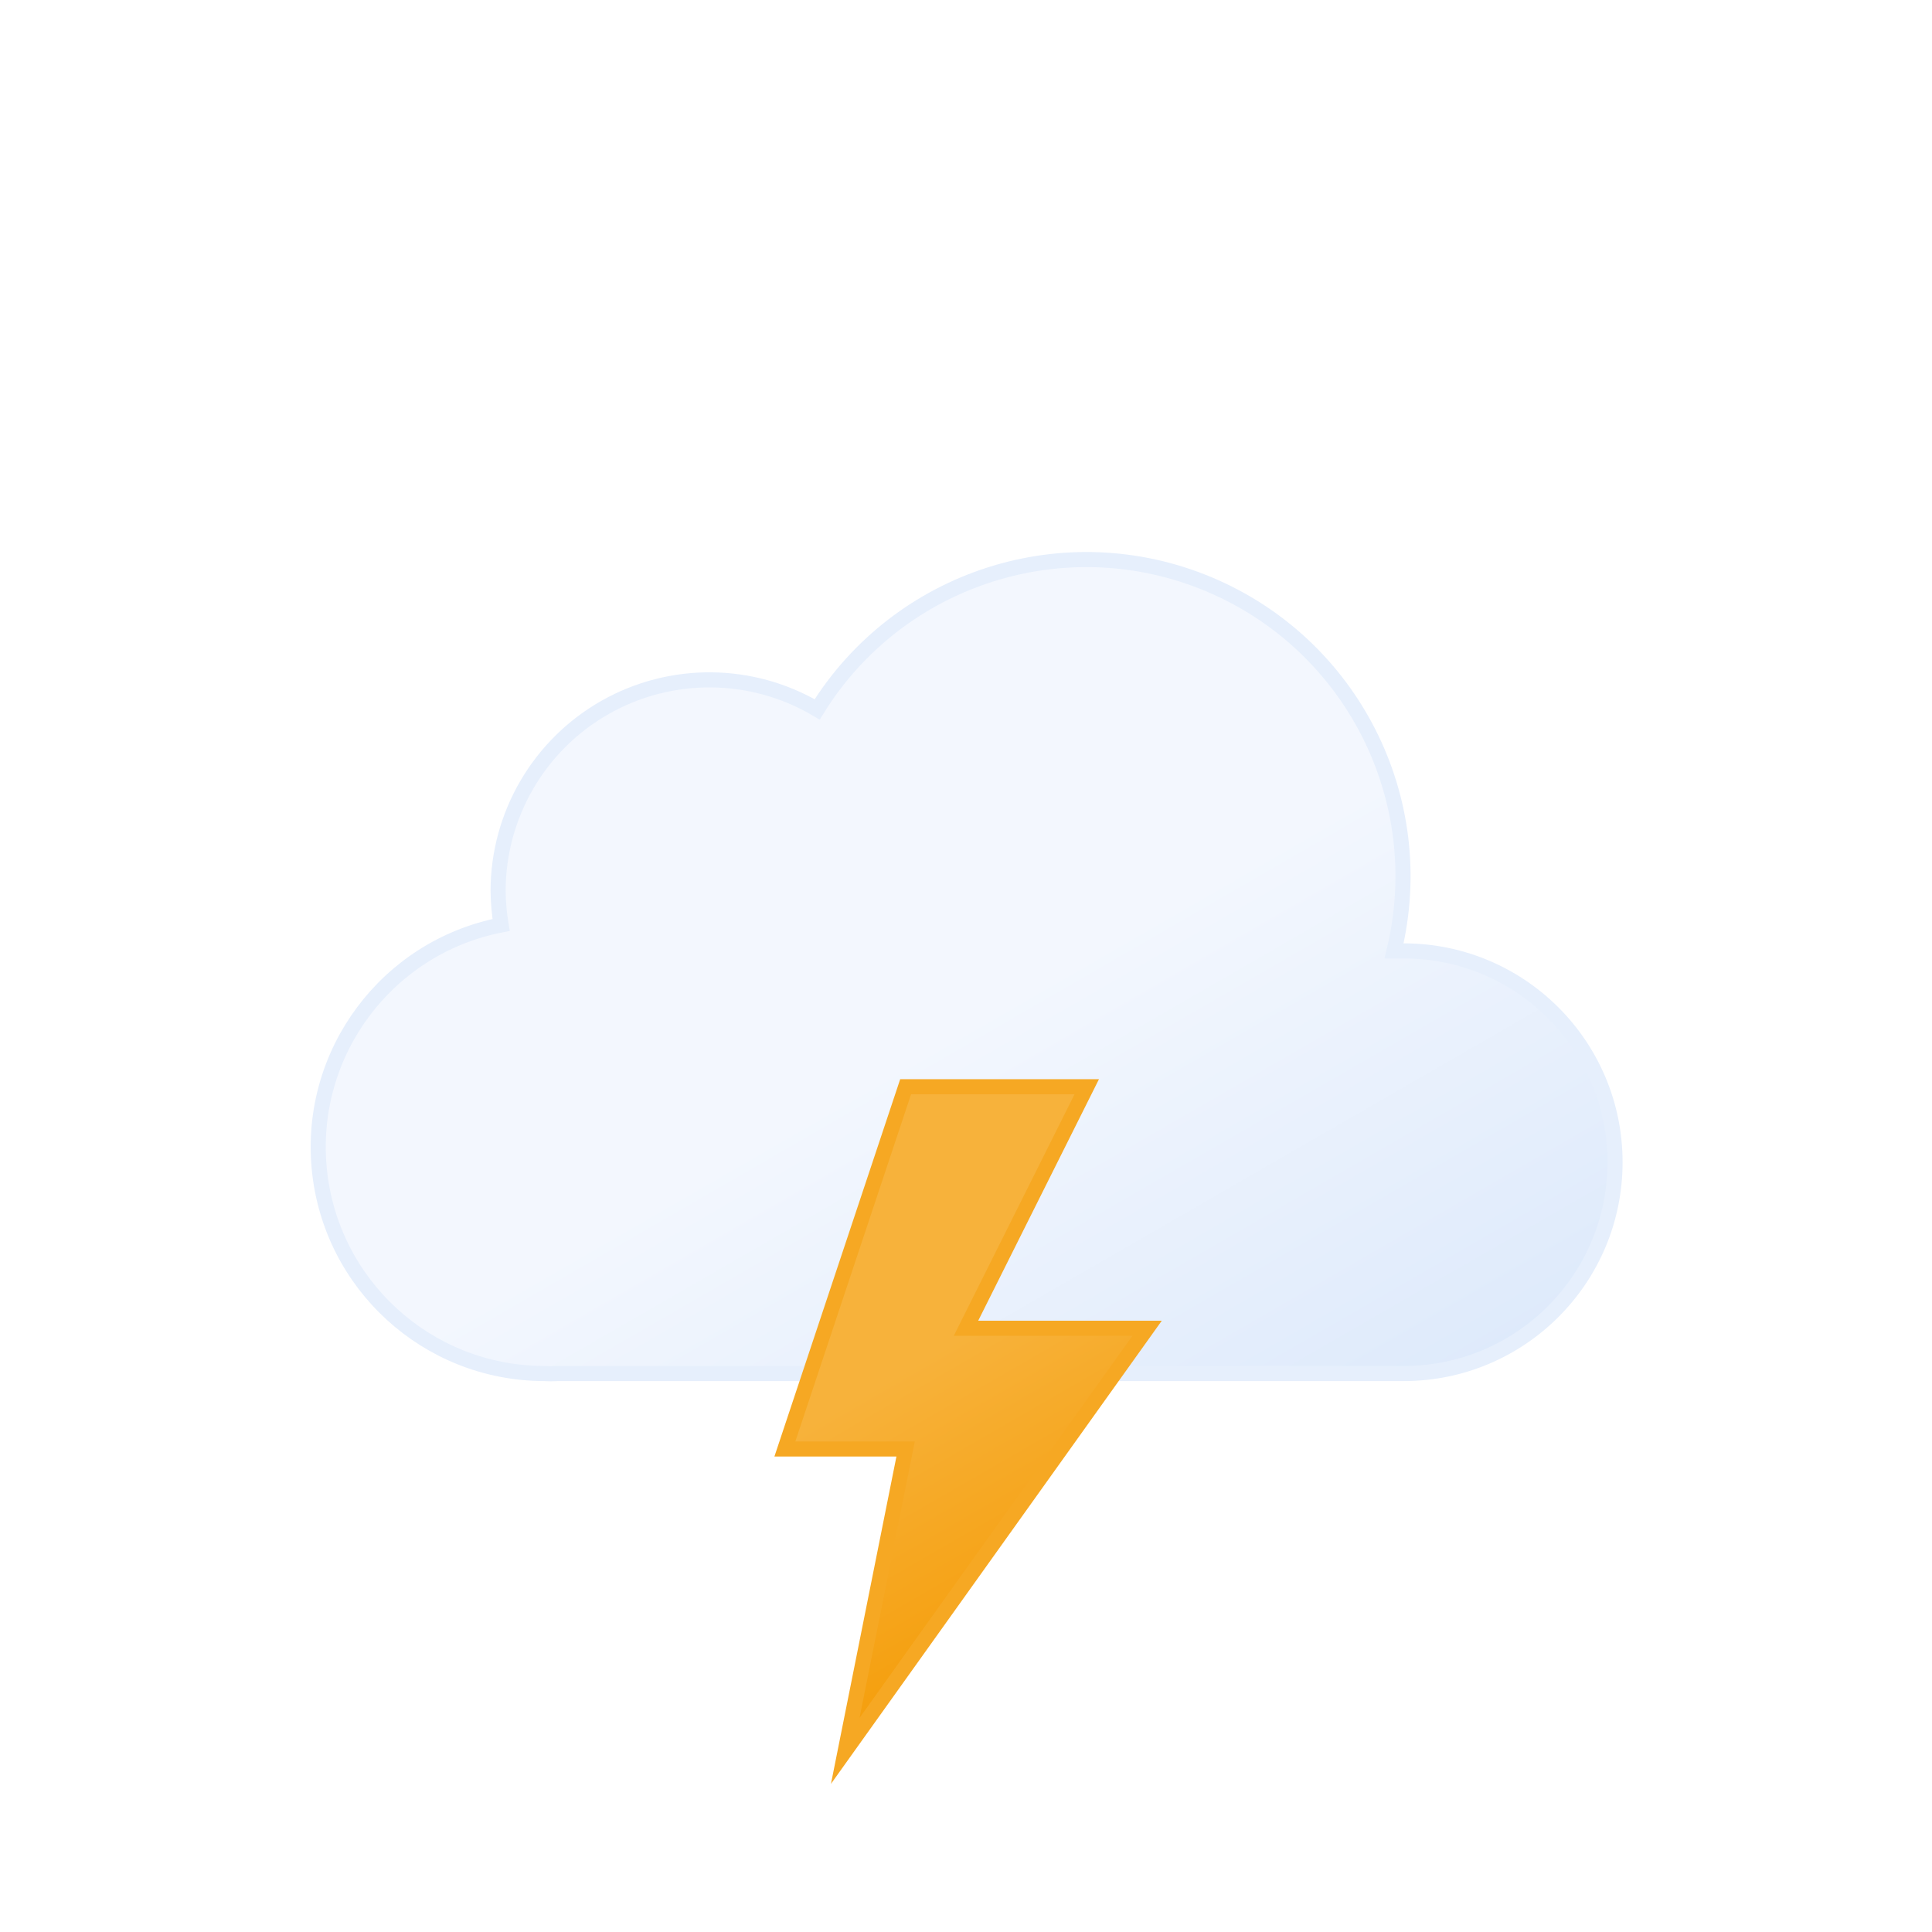
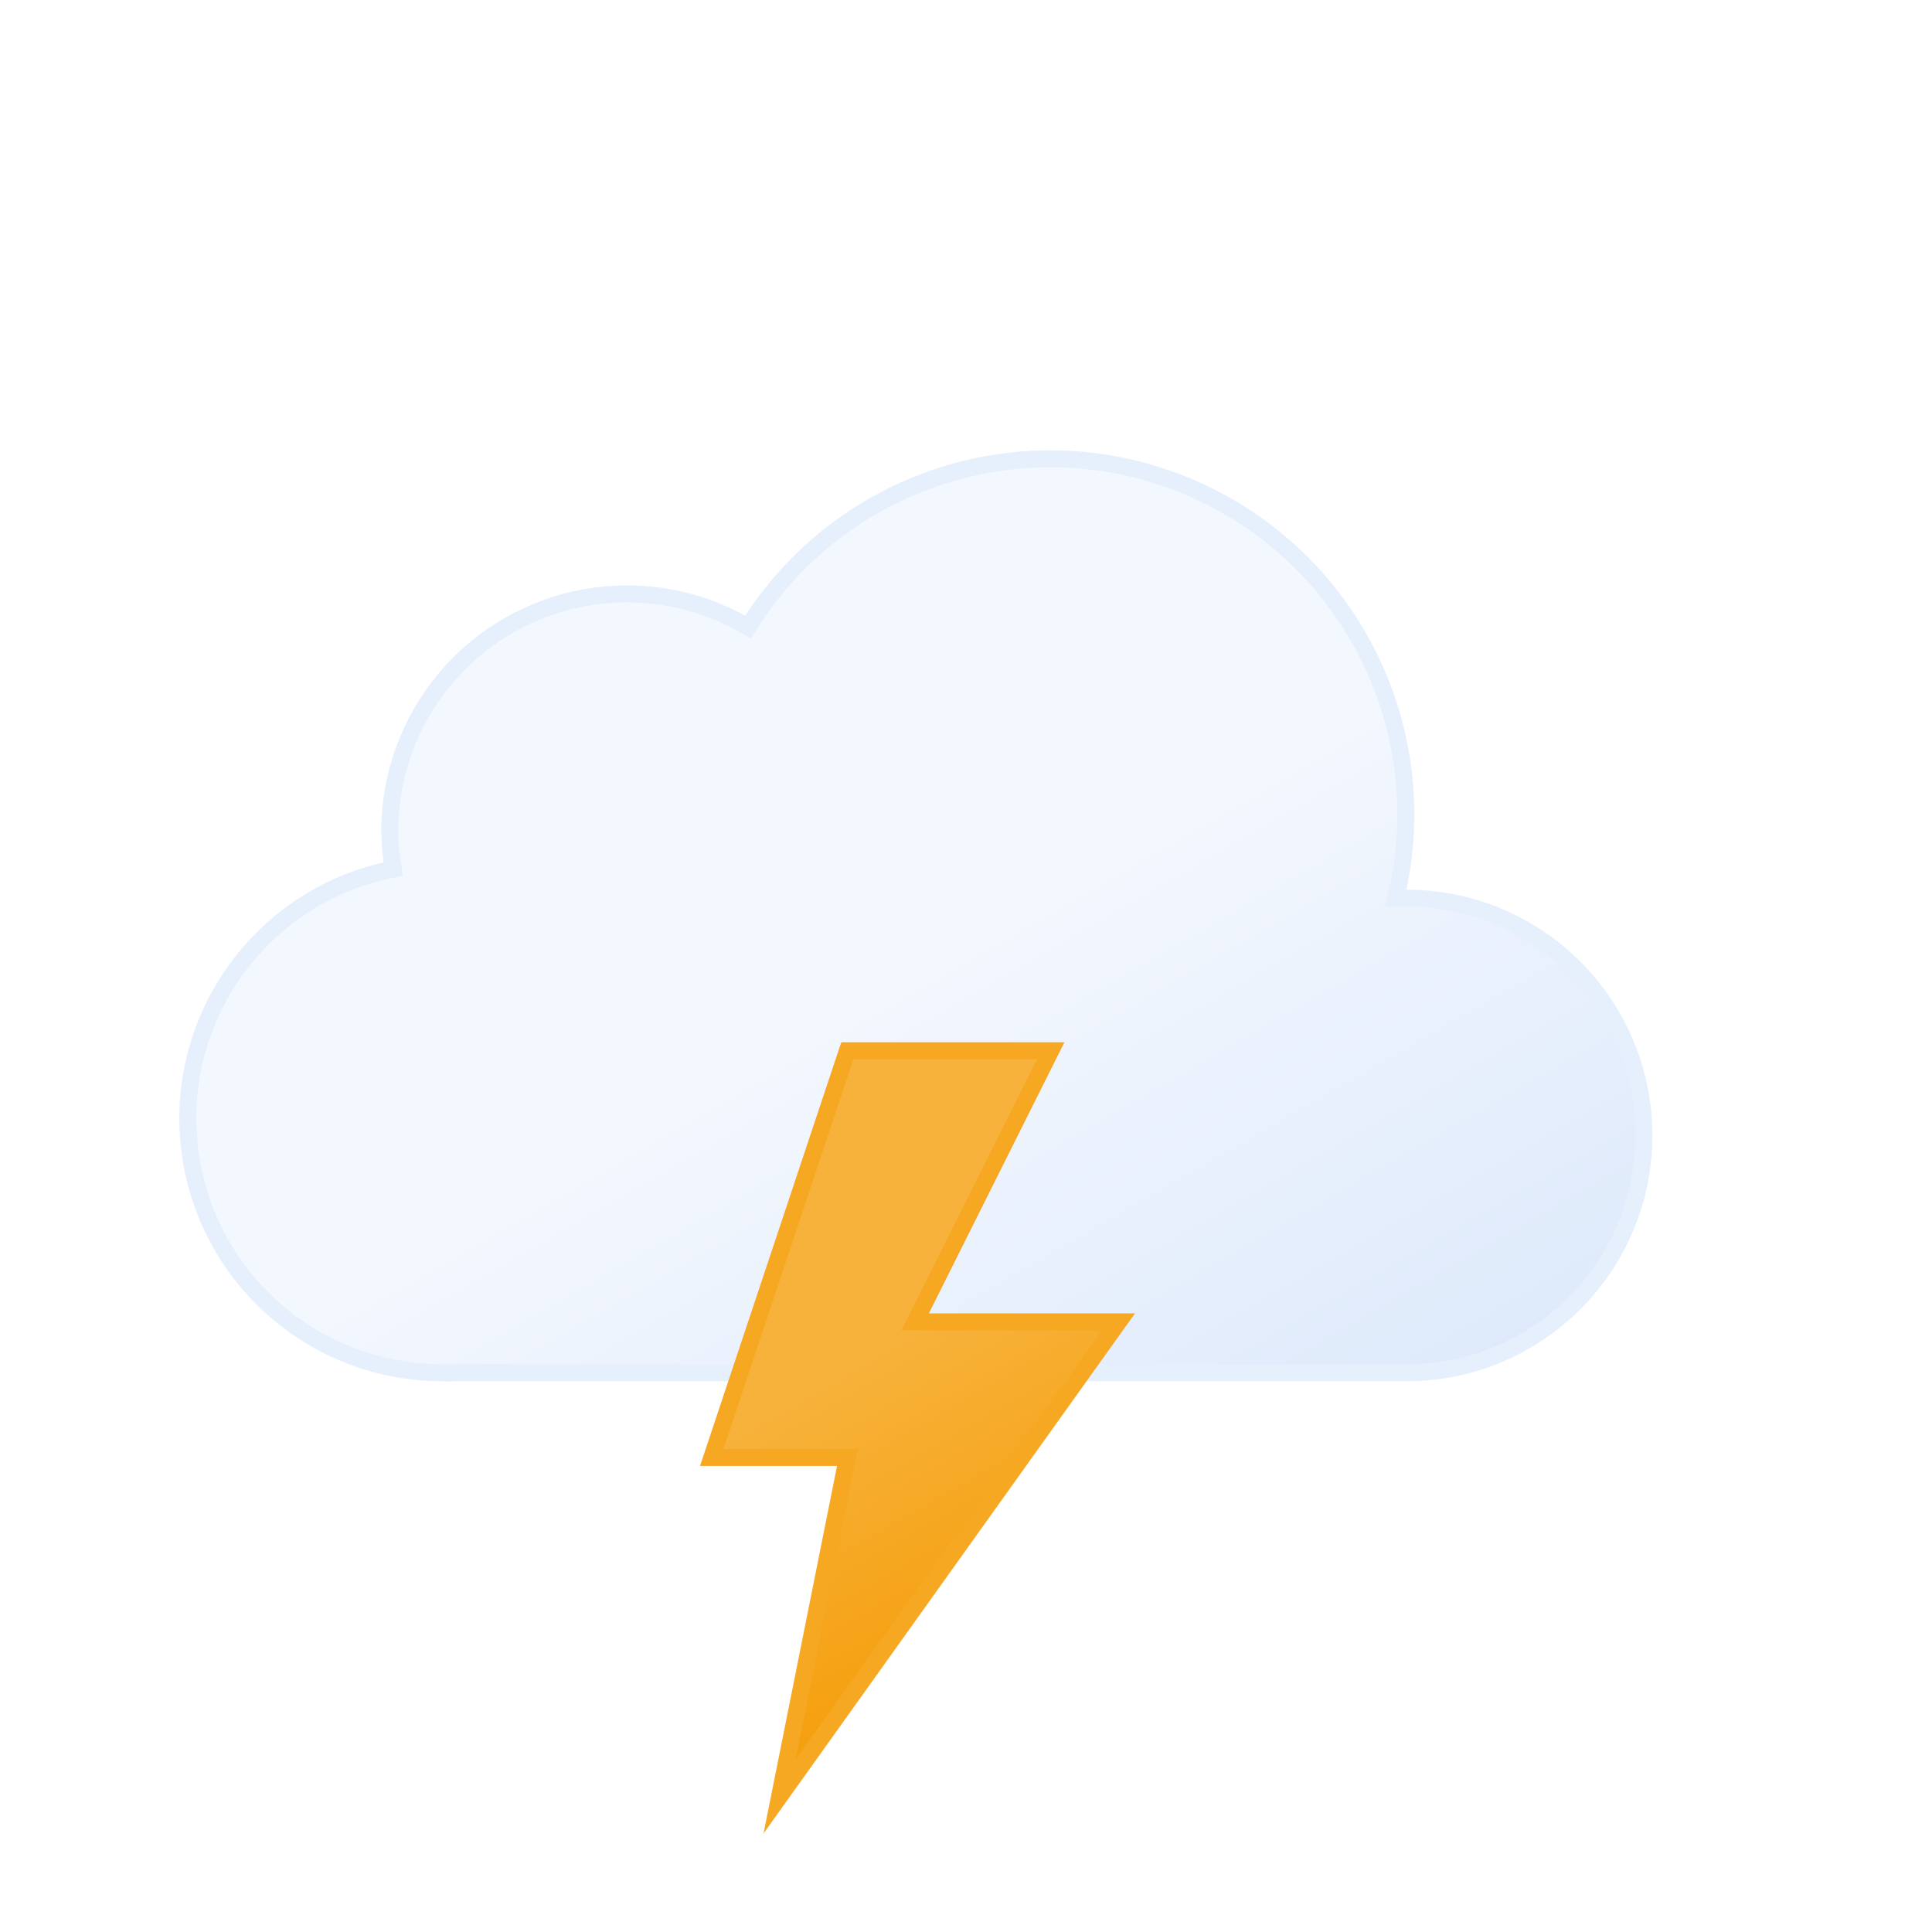
- <svg xmlns="http://www.w3.org/2000/svg" viewBox="0 0 64 64">
+ <svg xmlns="http://www.w3.org/2000/svg" viewBox="5 5 57 57" width="200" height="200">
  <defs>
    <linearGradient id="a" x1="22.56" x2="39.2" y1="21.96" y2="50.8" gradientUnits="userSpaceOnUse">
      <stop offset="0" stop-color="#f3f7fe" />
      <stop offset=".45" stop-color="#f3f7fe" />
      <stop offset="1" stop-color="#deeafb" />
    </linearGradient>
    <linearGradient id="b" x1="26.74" x2="35.76" y1="37.88" y2="53.52" gradientUnits="userSpaceOnUse">
      <stop offset="0" stop-color="#f7b23b" />
      <stop offset=".45" stop-color="#f7b23b" />
      <stop offset="1" stop-color="#f59e0b" />
    </linearGradient>
  </defs>
  <path fill="url(#a)" stroke="#e6effc" stroke-miterlimit="10" stroke-width=".5" d="M46.5 31.5h-.32a10.49 10.49 0 00-19.11-8 7 7 0 00-10.57 6 7.21 7.21 0 00.1 1.14A7.5 7.5 0 0018 45.5a4.19 4.19 0 00.5 0v0h28a7 7 0 000-14z" />
  <path fill="url(#b)" stroke="#f6a823" stroke-miterlimit="10" stroke-width=".5" d="M30 36l-4 12h4l-2 10 10-14h-6l4-8h-6z">
    <animate attributeName="opacity" dur="2s" repeatCount="indefinite" values="1; 1; 1; 1; 1; 1; 0.1; 1; 0.1; 1; 1; 0.1; 1; 0.1; 1" />
  </path>
</svg>
